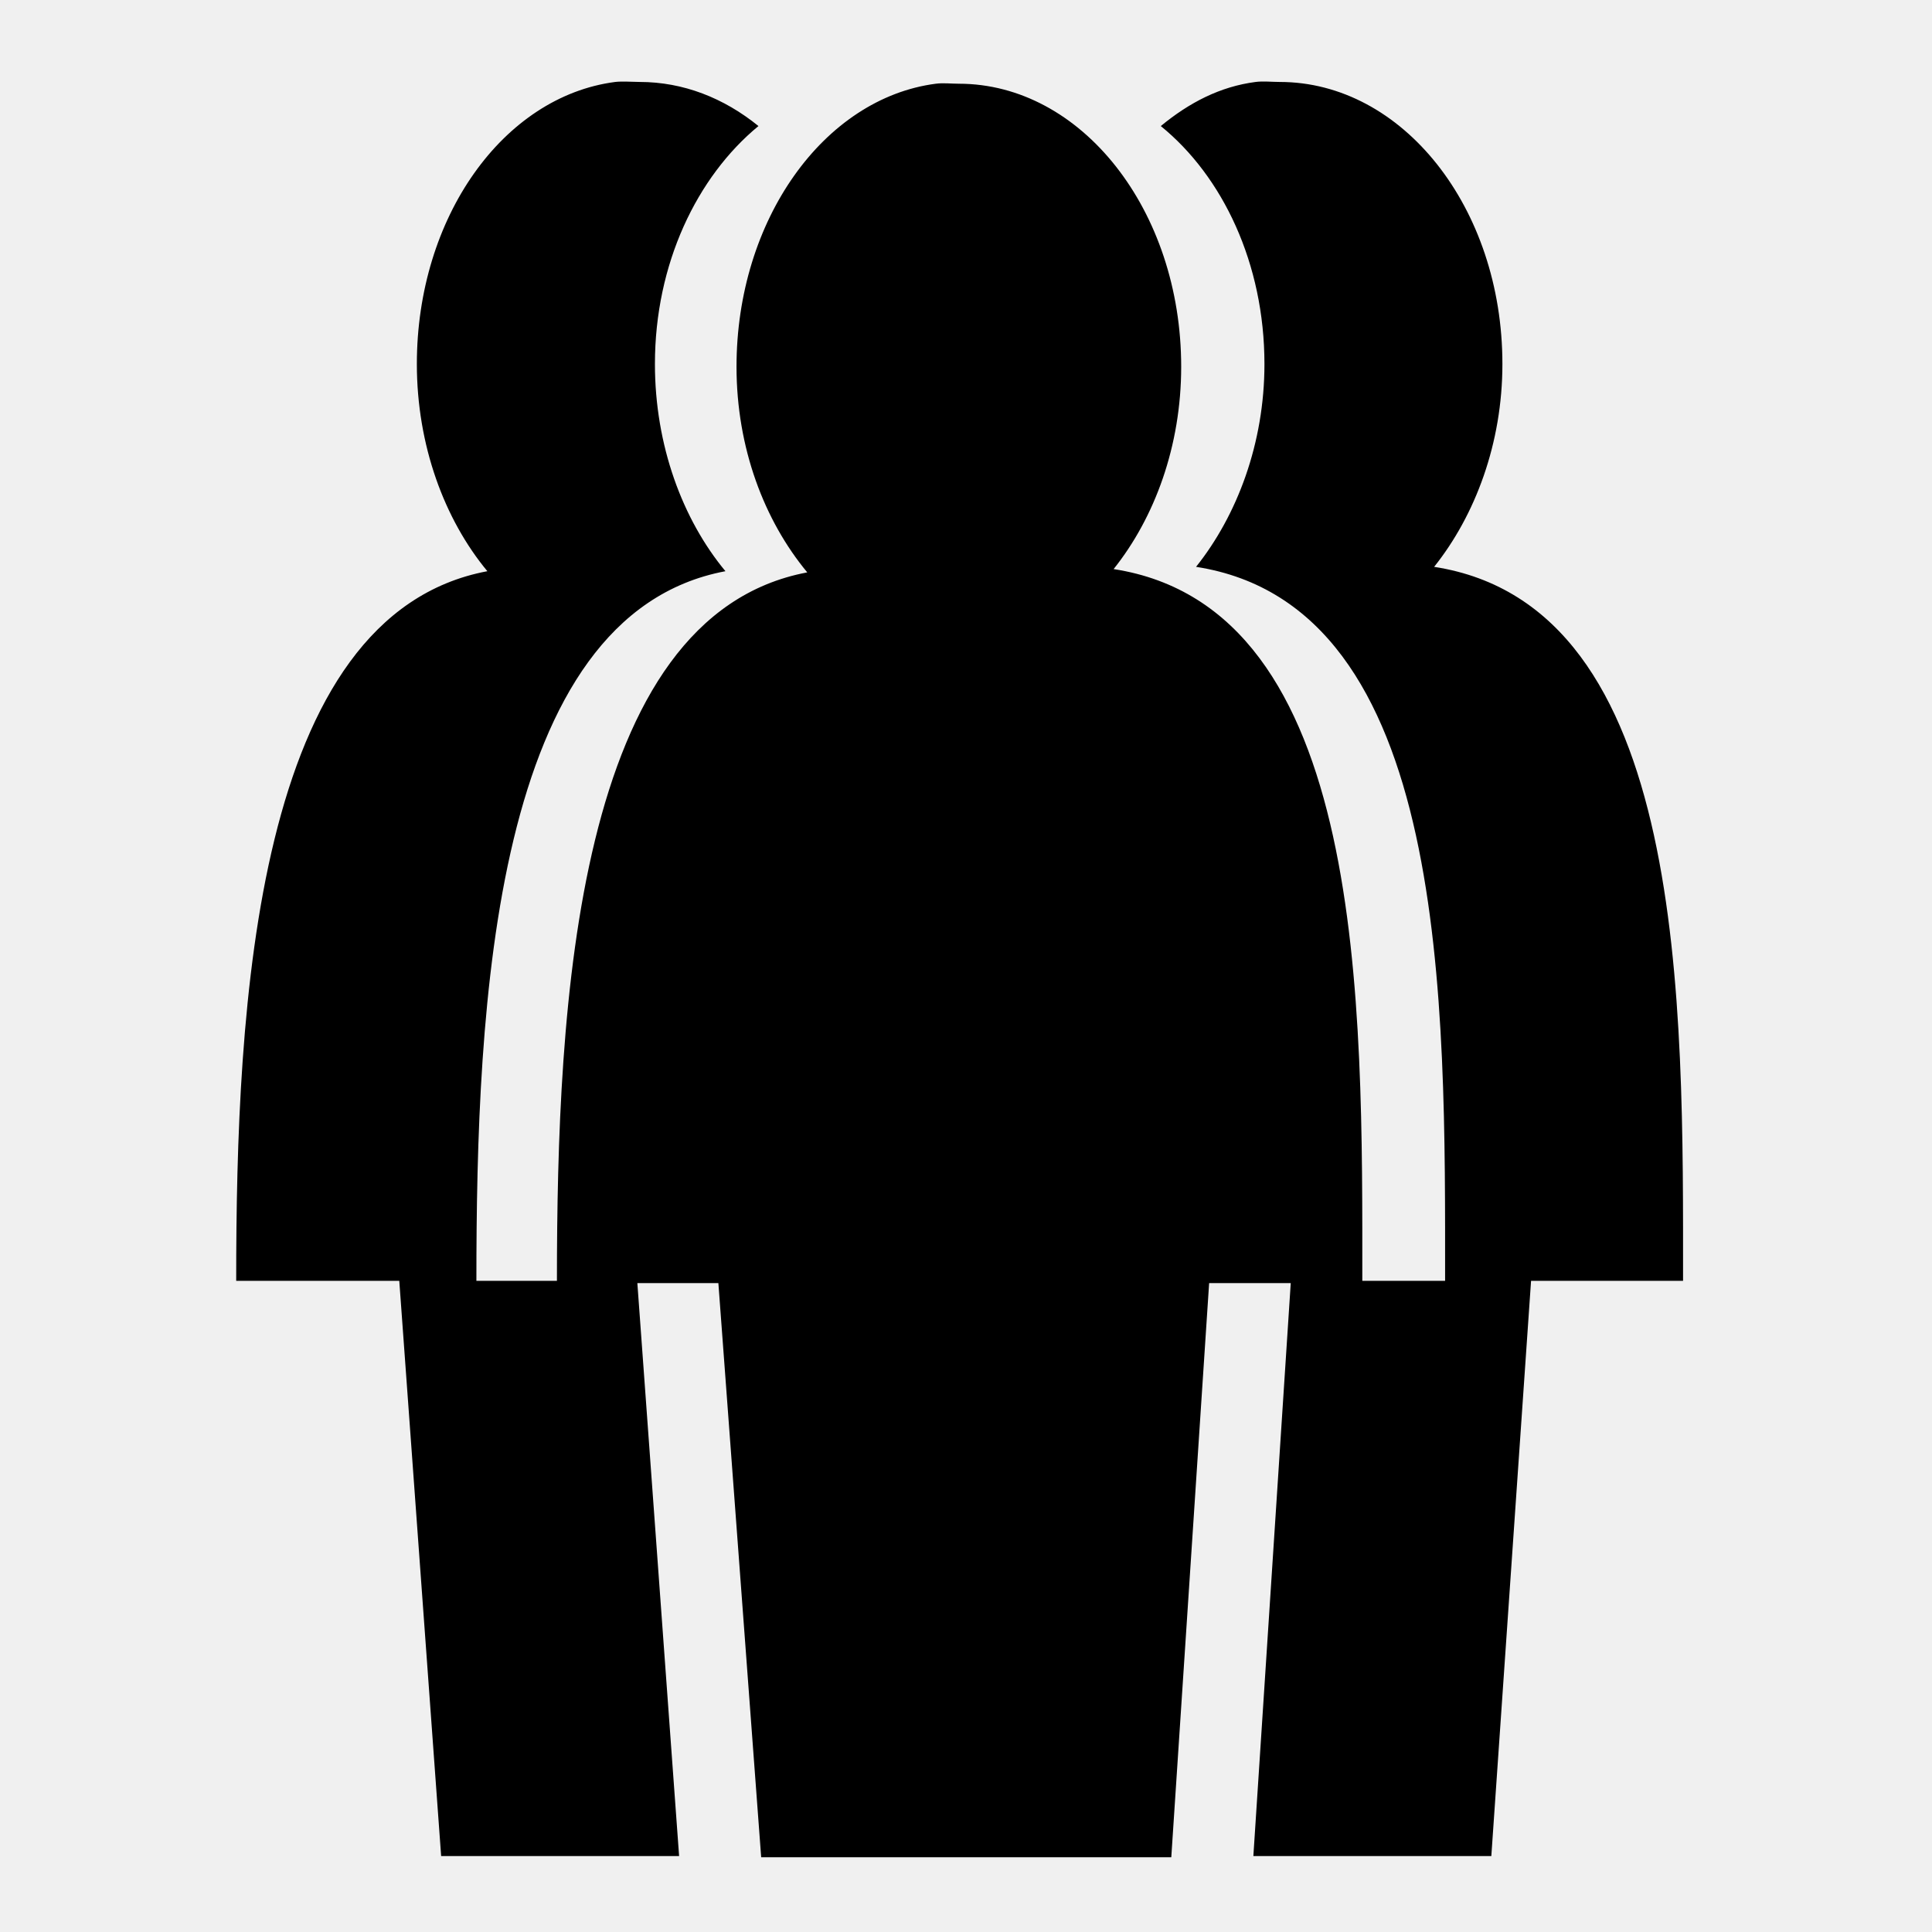
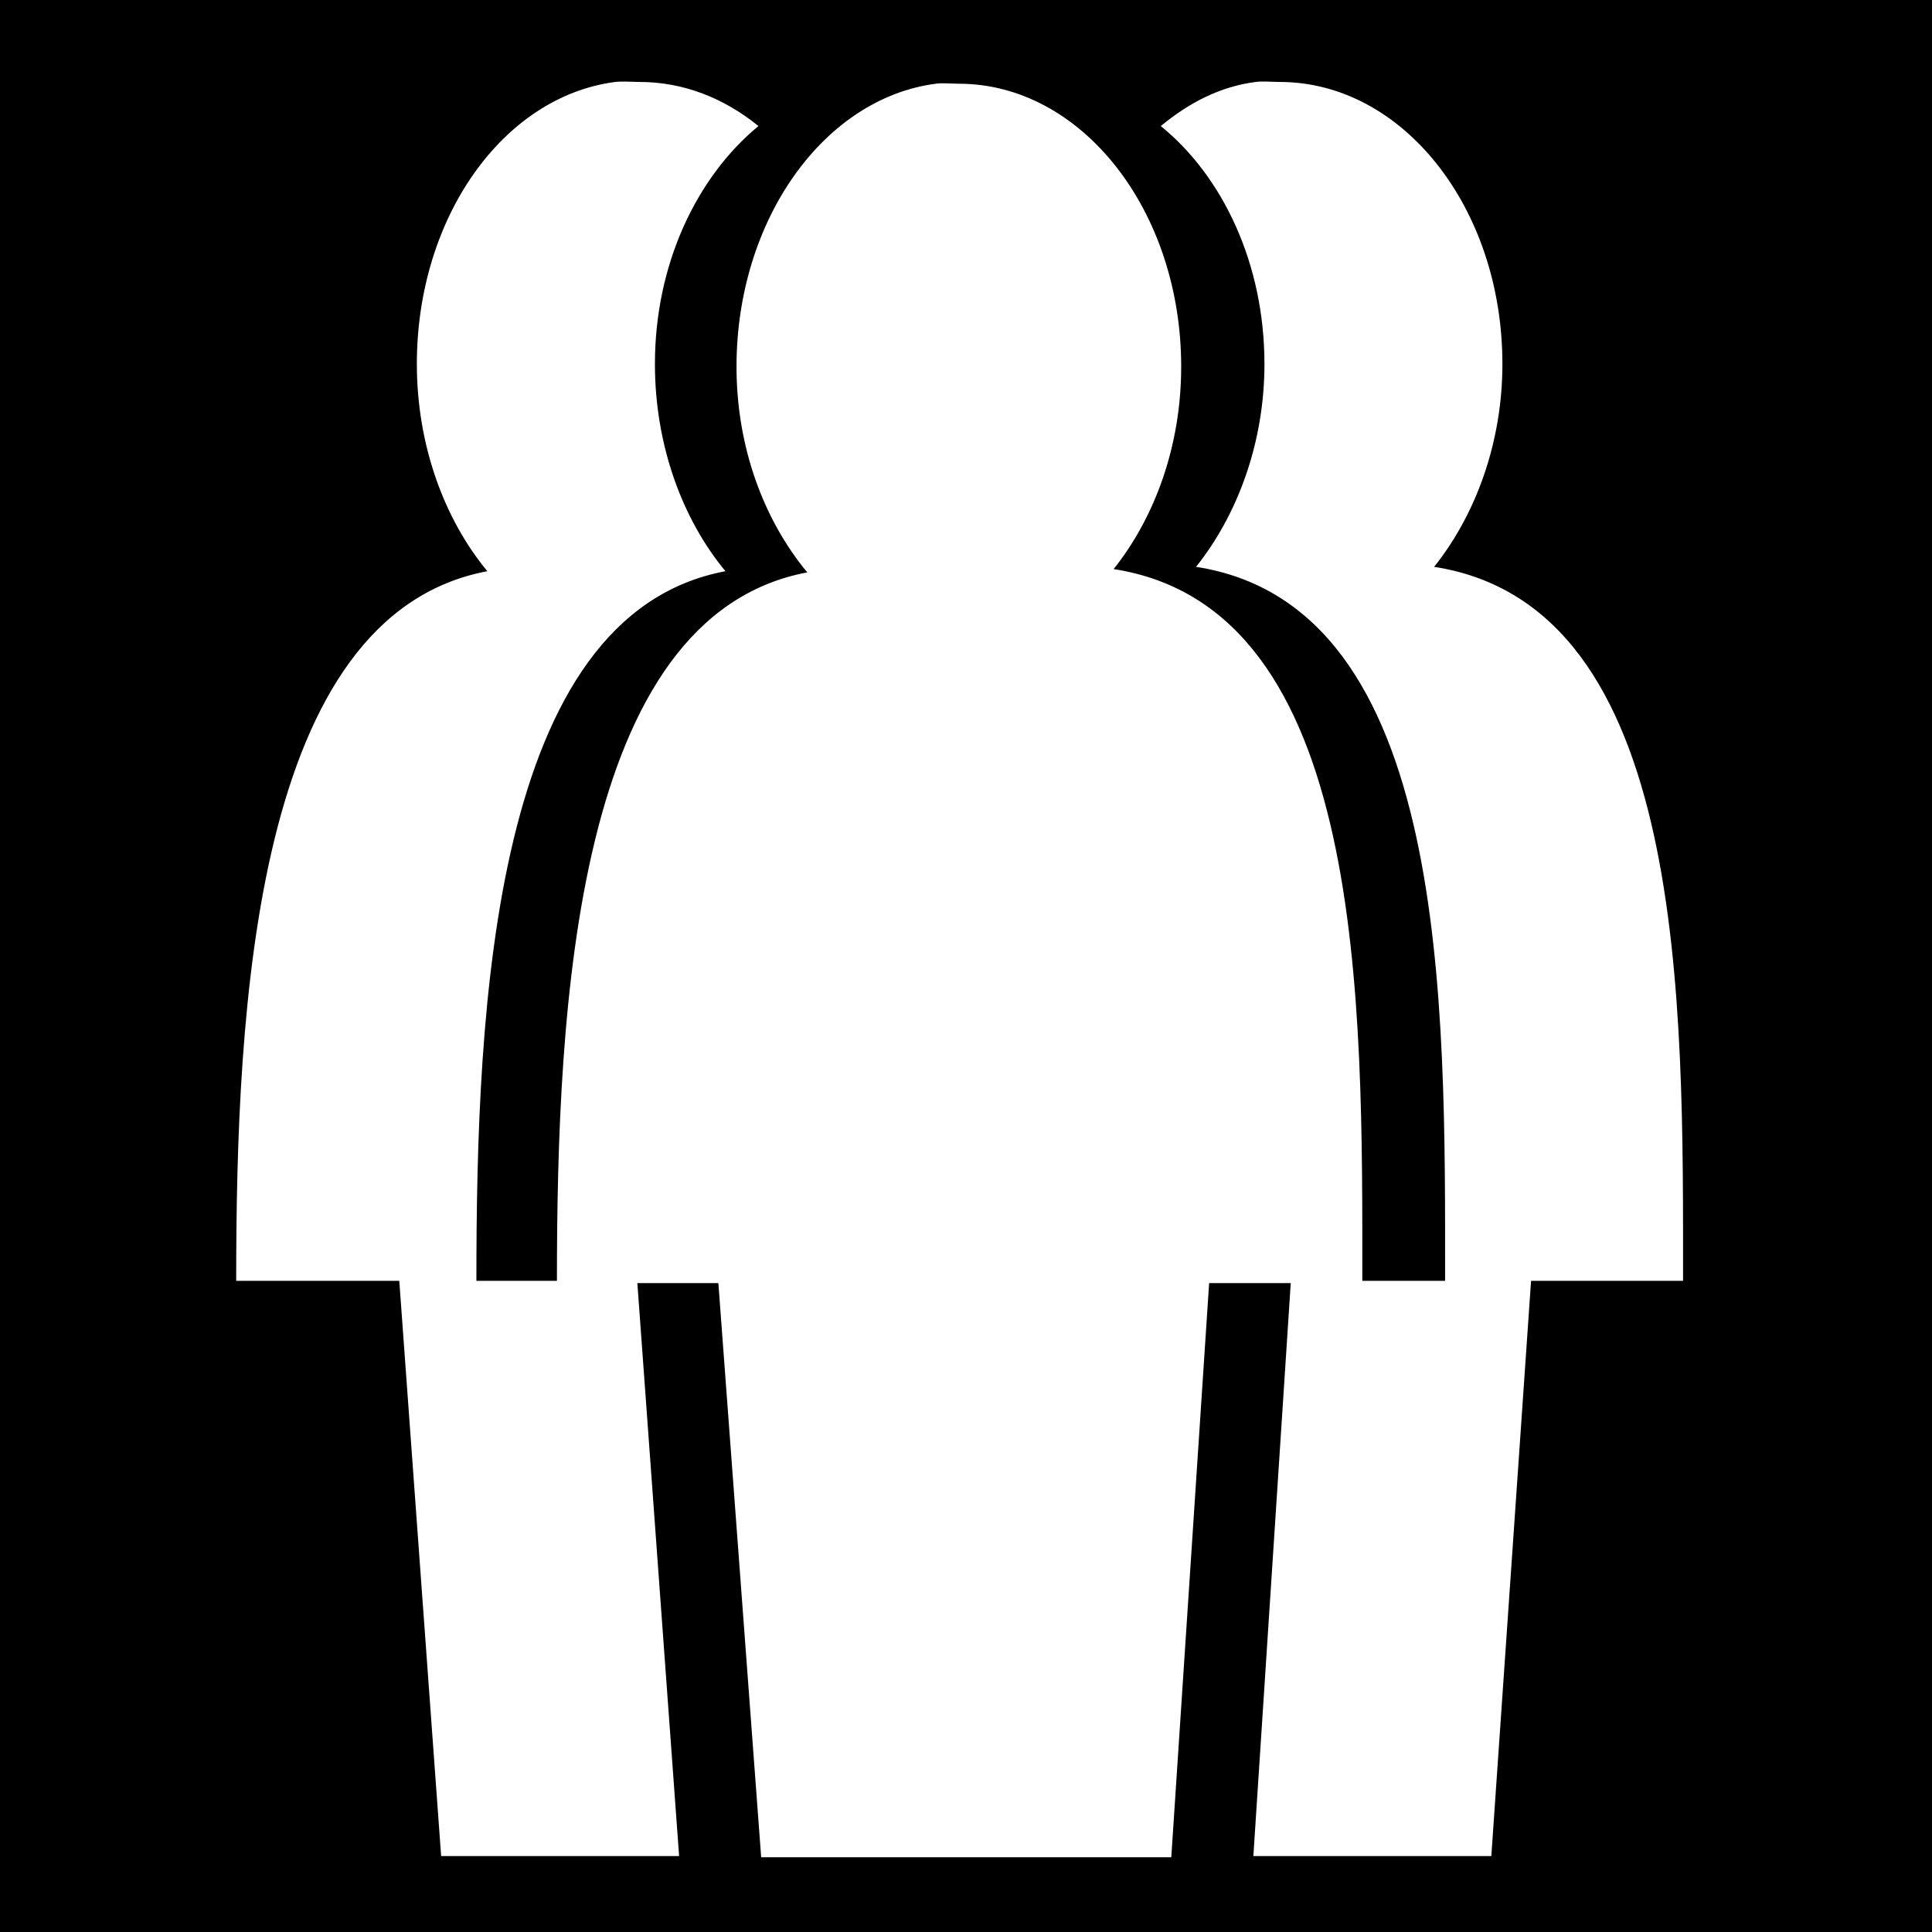
<svg xmlns="http://www.w3.org/2000/svg" viewBox="0 0 512 512">
-   <path d="M164.594 21.625c-.537.012-1.068.028-1.563.094-29.656 3.852-52.56 35.847-52.56 74.75 0 21.55 7.307 41.193 18.686 54.905-61.678 11.594-66.563 115.158-66.562 188.063h43.218l11.094 152.437h63.063L168.905 340.03h21.47l11.343 152.158h108.686l10.03-152.157h21.627l-9.907 151.845h63.063l10.53-152.438h40.28c0-73.107 1.407-178.78-65.967-189.218 10.89-13.646 18.093-32.734 18.093-53.75 0-41.496-26.52-74.75-59-74.75-2.03 0-4.43-.263-6.406 0-9.4 1.22-17.562 5.455-25.125 11.686 16.388 13.303 27.468 36.433 27.47 63.063 0 21.016-7.236 40.104-18.126 53.75 67.373 10.438 66 116.11 66 189.218h-21.94c.008-73.086 1.29-178.215-65.905-188.625 10.89-13.647 17.906-32.61 17.906-53.625 0-41.497-26.457-75-58.936-75-2.03 0-4.117-.262-6.094 0-29.657 3.85-52.813 36.095-52.813 75 0 21.547 7.373 40.788 18.75 54.5-61.514 11.563-66.318 114.874-66.343 187.75H126.25c-.002-72.905 4.322-176.47 66-188.063-11.38-13.712-18.687-33.356-18.688-54.906 0-26.575 11.138-49.632 27.438-63.064-9.148-7.425-19.896-11.687-31.53-11.687-1.525 0-3.267-.132-4.876-.095z" fill-rule="evenodd" />
+   <path d="M0 0h512v512H0z" />
+   <path d="M164.594 21.625c-.537.012-1.068.028-1.563.094-29.656 3.852-52.56 35.847-52.56 74.75 0 21.55 7.307 41.193 18.686 54.905-61.678 11.594-66.563 115.158-66.562 188.063h43.218l11.094 152.437h63.063L168.905 340.03h21.47l11.343 152.158h108.686l10.03-152.157h21.627l-9.907 151.845h63.063l10.53-152.438h40.28c0-73.107 1.407-178.78-65.967-189.218 10.89-13.646 18.093-32.734 18.093-53.75 0-41.496-26.52-74.75-59-74.75-2.03 0-4.43-.263-6.406 0-9.4 1.22-17.562 5.455-25.125 11.686 16.388 13.303 27.468 36.433 27.47 63.063 0 21.016-7.236 40.104-18.126 53.75 67.373 10.438 66 116.11 66 189.218h-21.94c.008-73.086 1.29-178.215-65.905-188.625 10.89-13.647 17.906-32.61 17.906-53.625 0-41.497-26.457-75-58.936-75-2.03 0-4.117-.262-6.094 0-29.657 3.85-52.813 36.095-52.813 75 0 21.547 7.373 40.788 18.75 54.5-61.514 11.563-66.318 114.874-66.343 187.75H126.25c-.002-72.905 4.322-176.47 66-188.063-11.38-13.712-18.687-33.356-18.688-54.906 0-26.575 11.138-49.632 27.438-63.064-9.148-7.425-19.896-11.687-31.53-11.687-1.525 0-3.267-.132-4.876-.095z" fill="#fff" fill-rule="evenodd" />
</svg>
